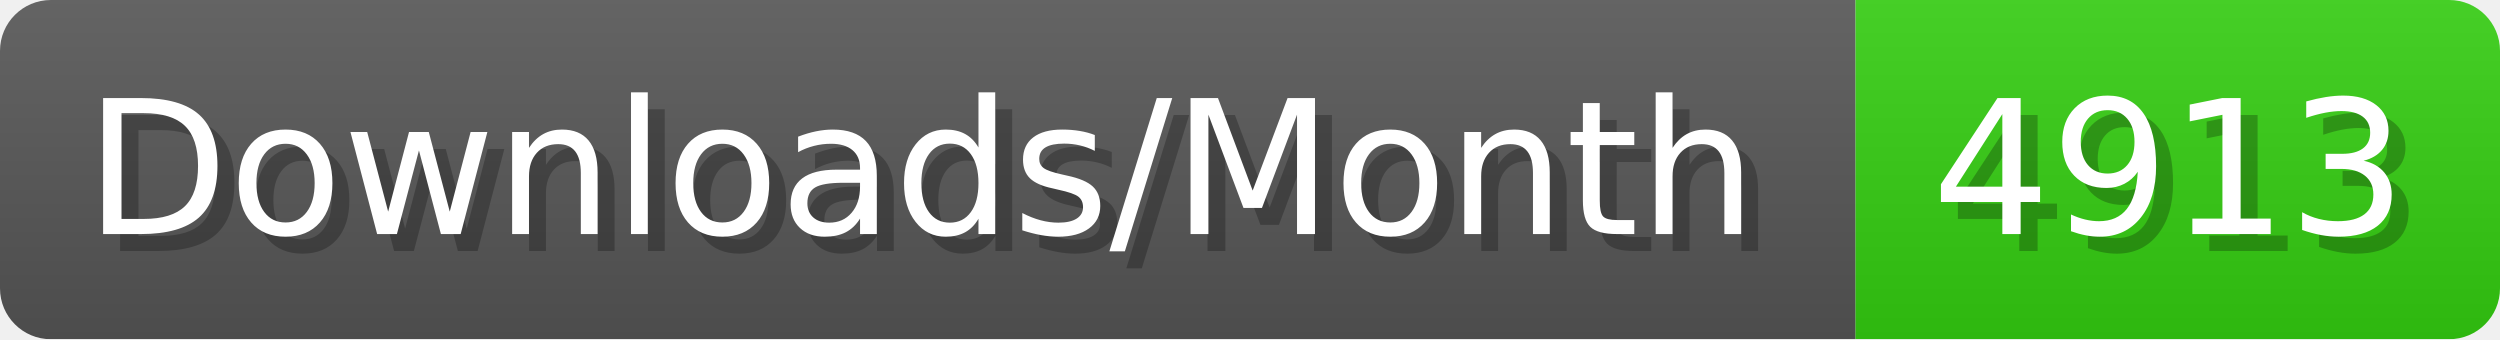
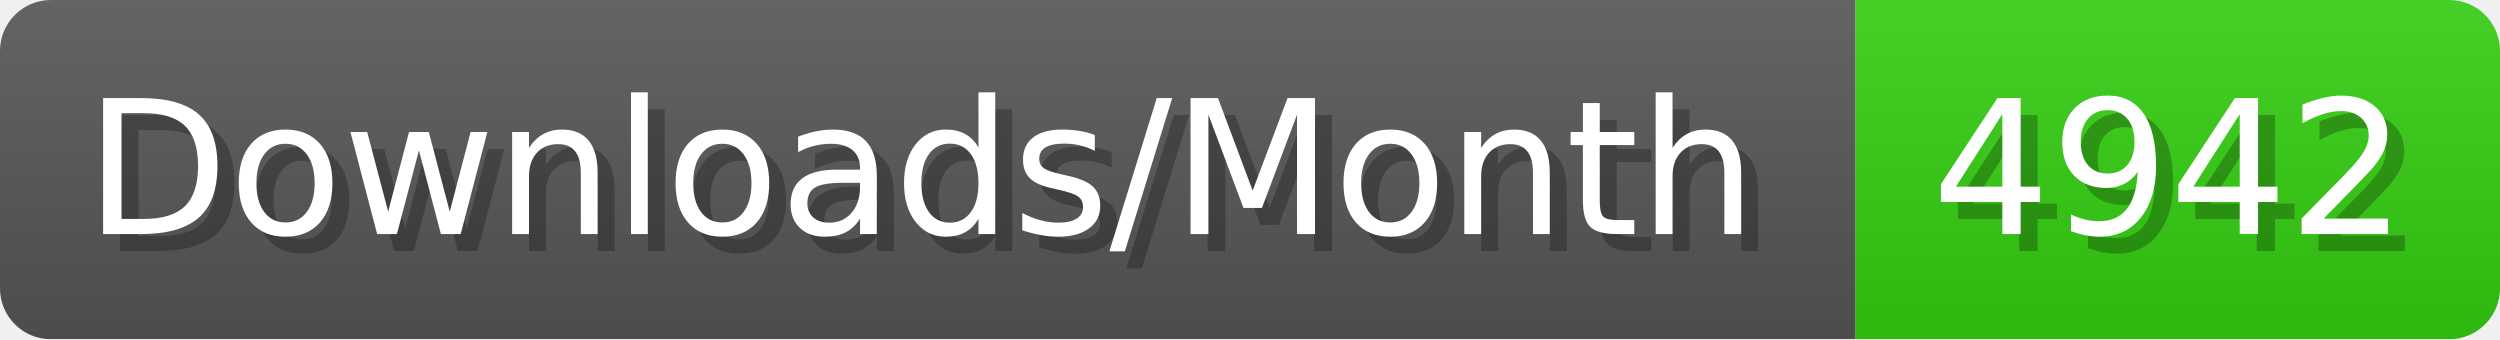
- <svg xmlns="http://www.w3.org/2000/svg" width="147.4" height="20" viewBox="0 0 1474 200" role="img" aria-label="Downloads/Month: 4913">
+ <svg xmlns="http://www.w3.org/2000/svg" width="147.4" height="20" viewBox="0 0 1474 200" role="img" aria-label="Downloads/Month: 4942">
  <linearGradient id="YlXUI" x2="0" y2="100%">
    <stop offset="0" stop-opacity=".1" stop-color="#EEE" />
    <stop offset="1" stop-opacity=".1" />
  </linearGradient>
  <mask id="JHhop">
    <rect width="1474" height="200" rx="30" fill="#FFF" />
  </mask>
  <g mask="url(#JHhop)">
    <rect width="1094" height="200" fill="#555" />
    <rect width="380" height="200" fill="#3C1" x="1094" />
    <rect width="1474" height="200" fill="url(#YlXUI)" />
  </g>
  <g aria-hidden="true" fill="#fff" text-anchor="start" font-family="Verdana,DejaVu Sans,sans-serif" font-size="110">
    <text x="60" y="148" textLength="994" fill="#000" opacity="0.25">Downloads/Month</text>
    <text x="50" y="138" textLength="994">Downloads/Month</text>
-     <text x="1149" y="148" textLength="280" fill="#000" opacity="0.25">4913</text>
-     <text x="1139" y="138" textLength="280">4913</text>
+     <text x="1149" y="148" textLength="280" fill="#000" opacity="0.25">4942</text>
+     <text x="1139" y="138" textLength="280">4942</text>
  </g>
</svg>
